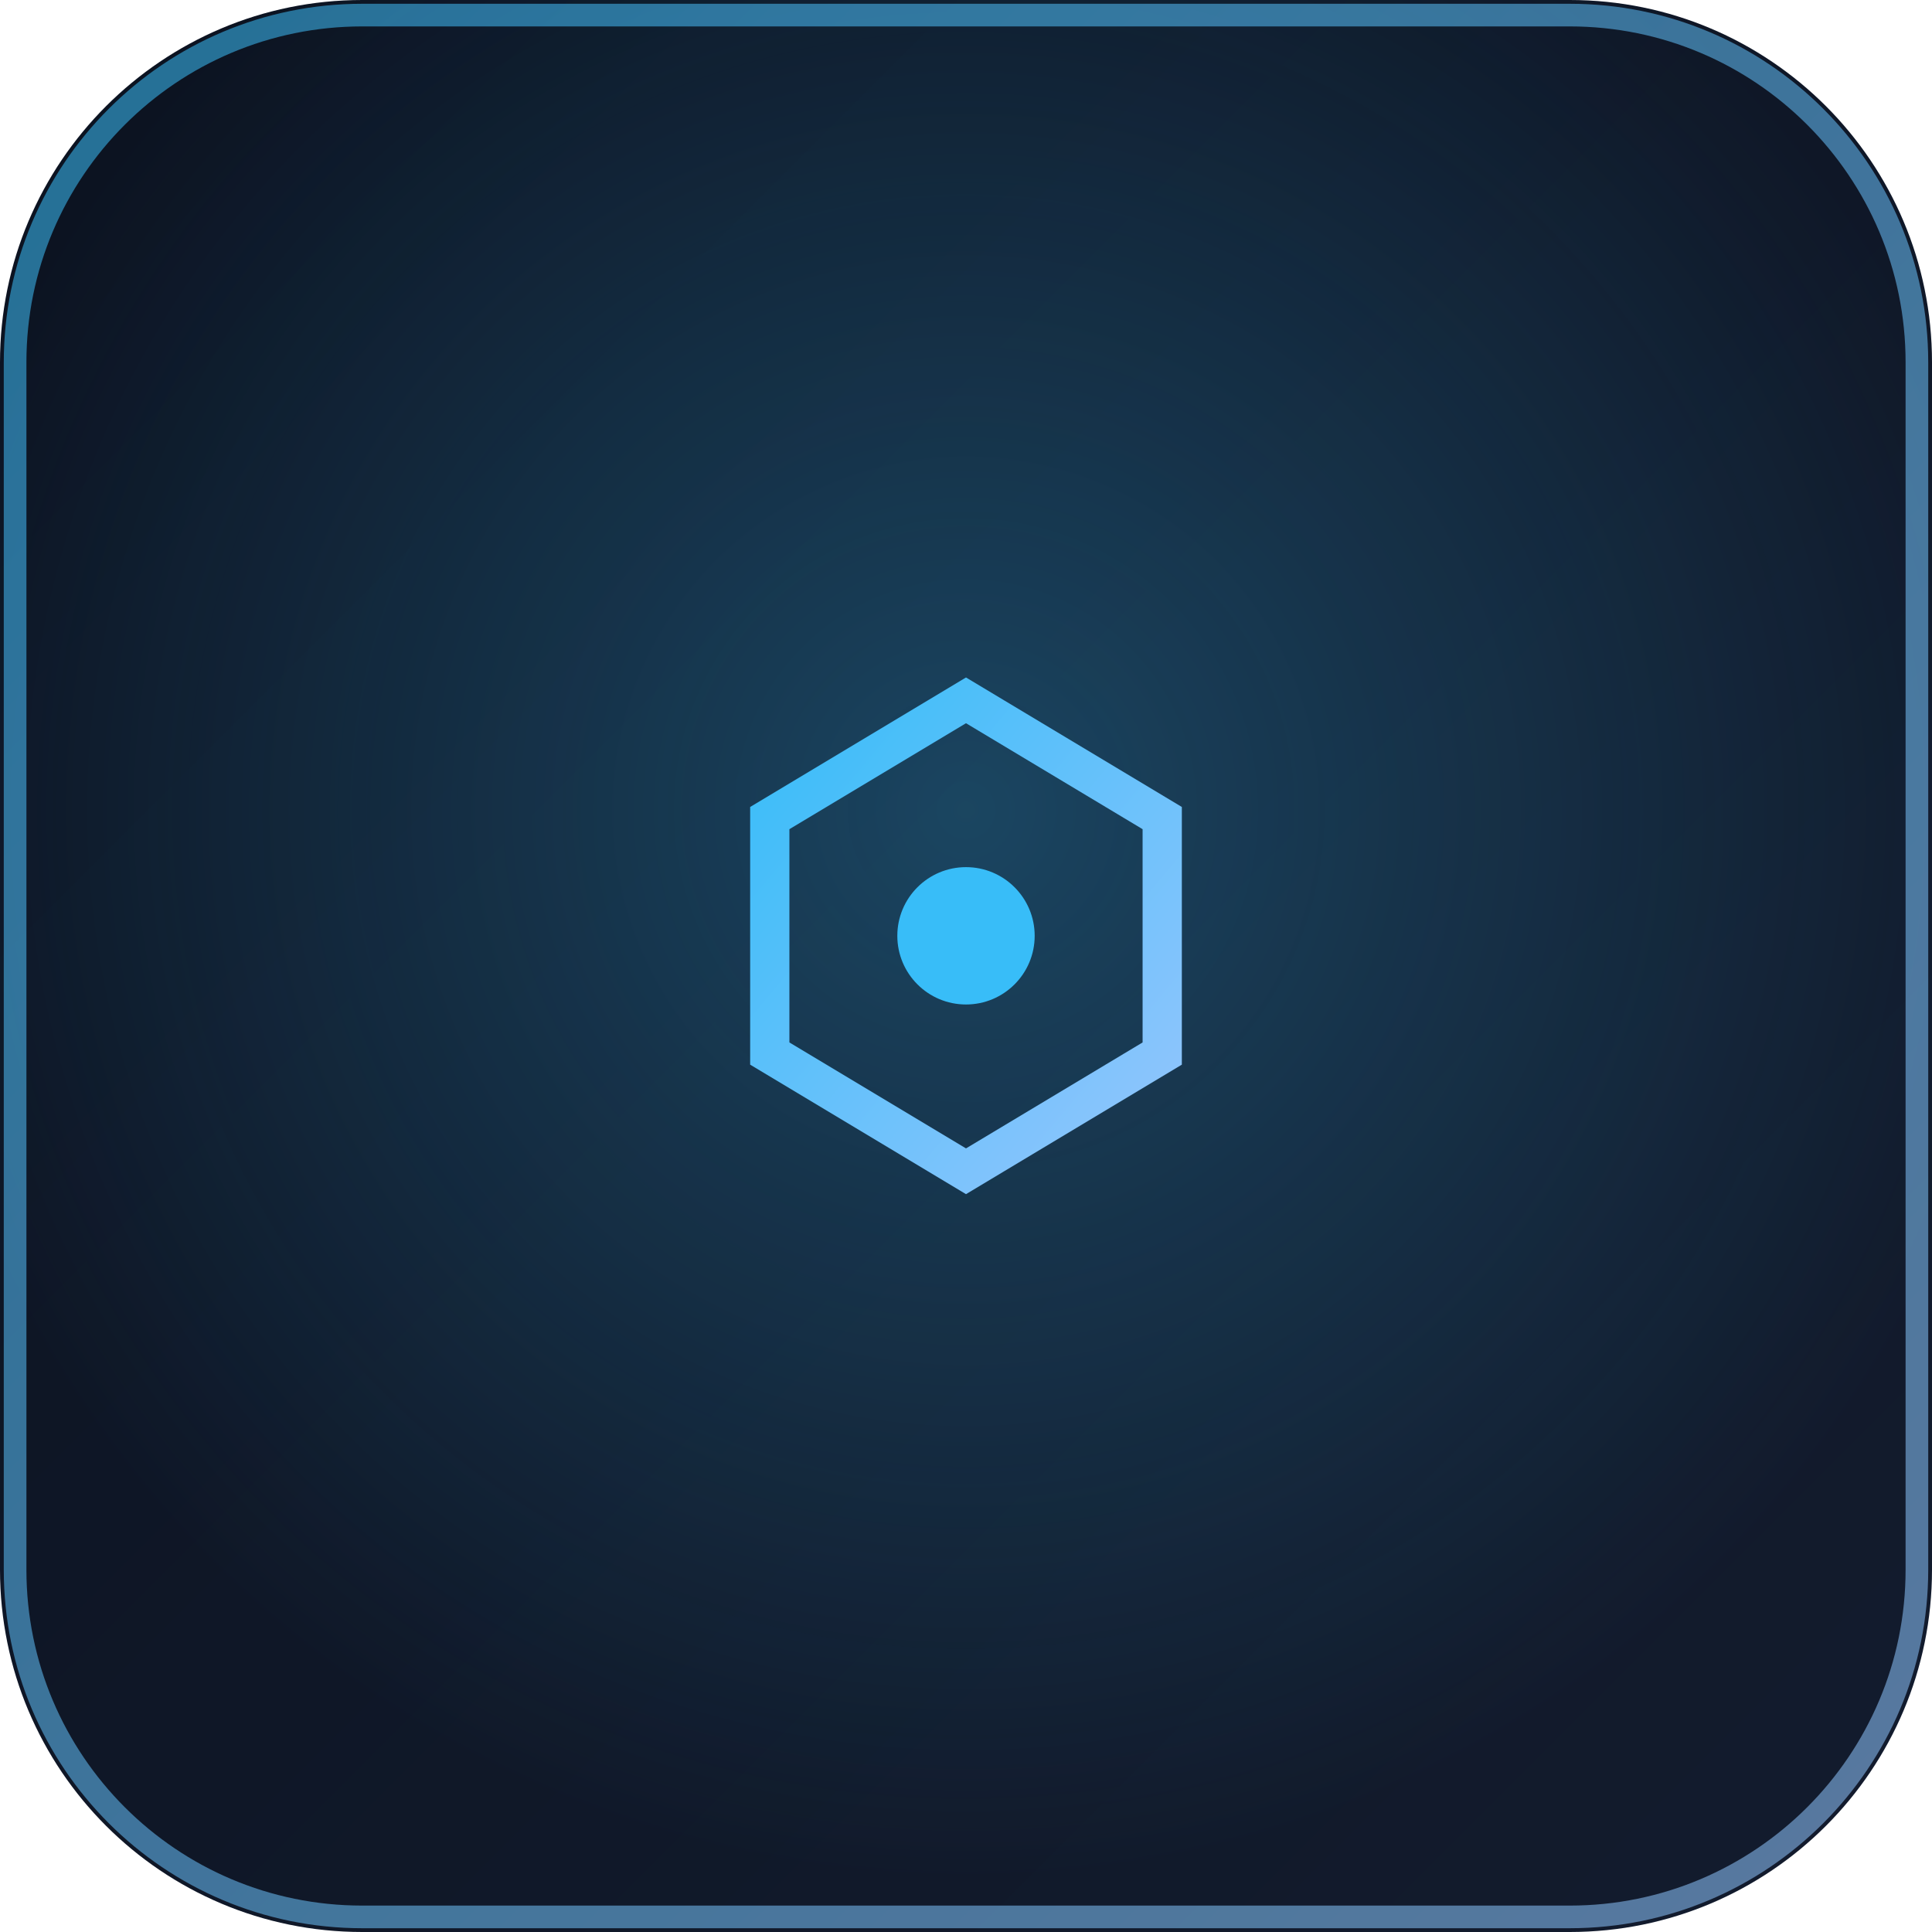
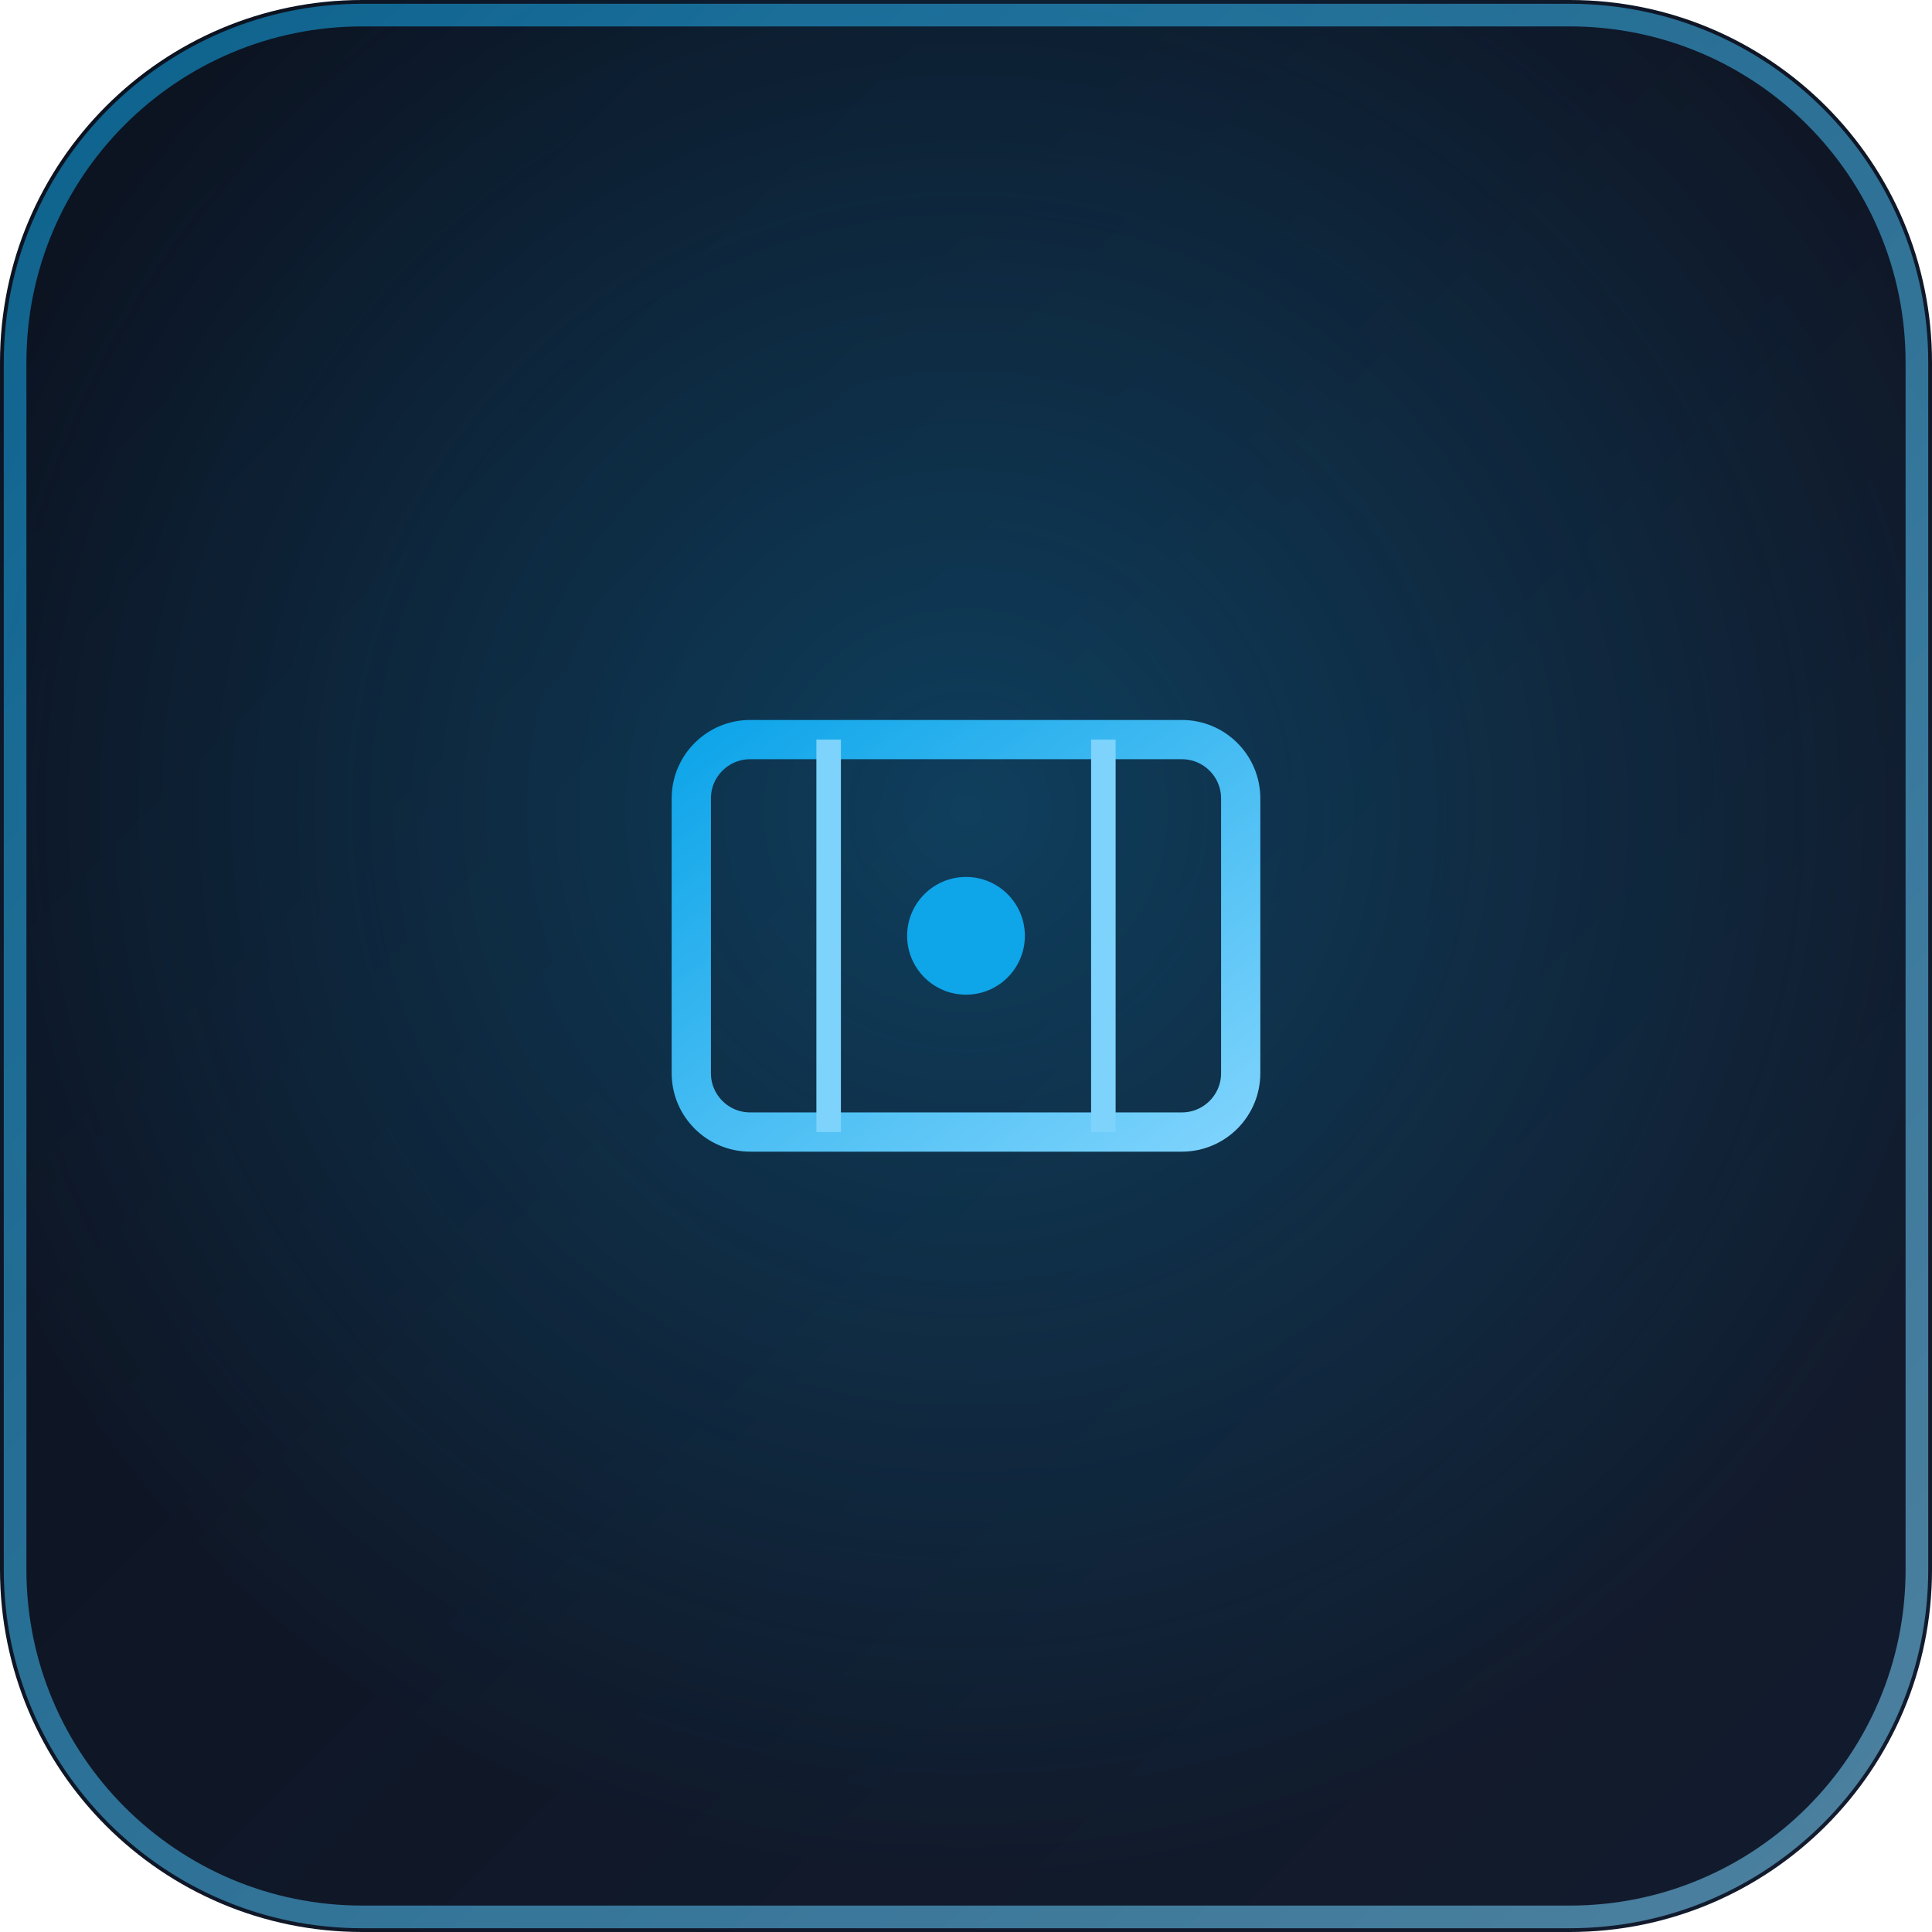
<svg xmlns="http://www.w3.org/2000/svg" viewBox="0 0 512 512" width="512" height="512" role="img" aria-label="Networks---Better-Compatibility-Unofficial-">
  <defs>
    <linearGradient id="fondo" x1="0" y1="0" x2="1" y2="1">
      <stop offset="0%" stop-color="#0B1220" />
      <stop offset="100%" stop-color="#131C2E" />
    </linearGradient>
    <linearGradient id="acG" x1="0" y1="0" x2="1" y2="1">
-       <stop offset="0%" stop-color="#38BDF8" />
-       <stop offset="100%" stop-color="#93C5FD" />
+       <stop offset="0%" stop-color="#0EA5E9" />
+       <stop offset="100%" stop-color="#7DD3FC" />
    </linearGradient>
    <radialGradient id="halo" cx="50%" cy="42%" r="55%">
-       <stop offset="0%" stop-color="#38BDF8" stop-opacity="0.28" />
-       <stop offset="100%" stop-color="#38BDF8" stop-opacity="0" />
+       <stop offset="0%" stop-color="#0EA5E9" stop-opacity="0.28" />
+       <stop offset="100%" stop-color="#0EA5E9" stop-opacity="0" />
    </radialGradient>
  </defs>
  <rect width="512" height="512" rx="96" fill="url(#fondo)" />
  <rect width="512" height="512" rx="96" fill="url(#halo)" />
  <rect x="4" y="4" width="504" height="504" rx="92" fill="none" stroke="url(#acG)" stroke-width="6" opacity="0.55" />
  <g transform="translate(256,248) scale(2.6)">
-     <polygon points="0,-24 20,-12 20,12 0,24 -20,12 -20,-12" fill="none" stroke="url(#acG)" stroke-width="4" />
-     <circle cx="0" cy="0" r="7" fill="#38BDF8" />
+     <rect x="-28" y="-20" width="56" height="40" rx="6" fill="none" stroke="url(#acG)" stroke-width="4" />
+     <path d="M-14,-20 L-14,20 M14,-20 L14,20" stroke="#7DD3FC" stroke-width="2.5" />
+     <circle cx="0" cy="0" r="6" fill="#0EA5E9" />
  </g>
</svg>
